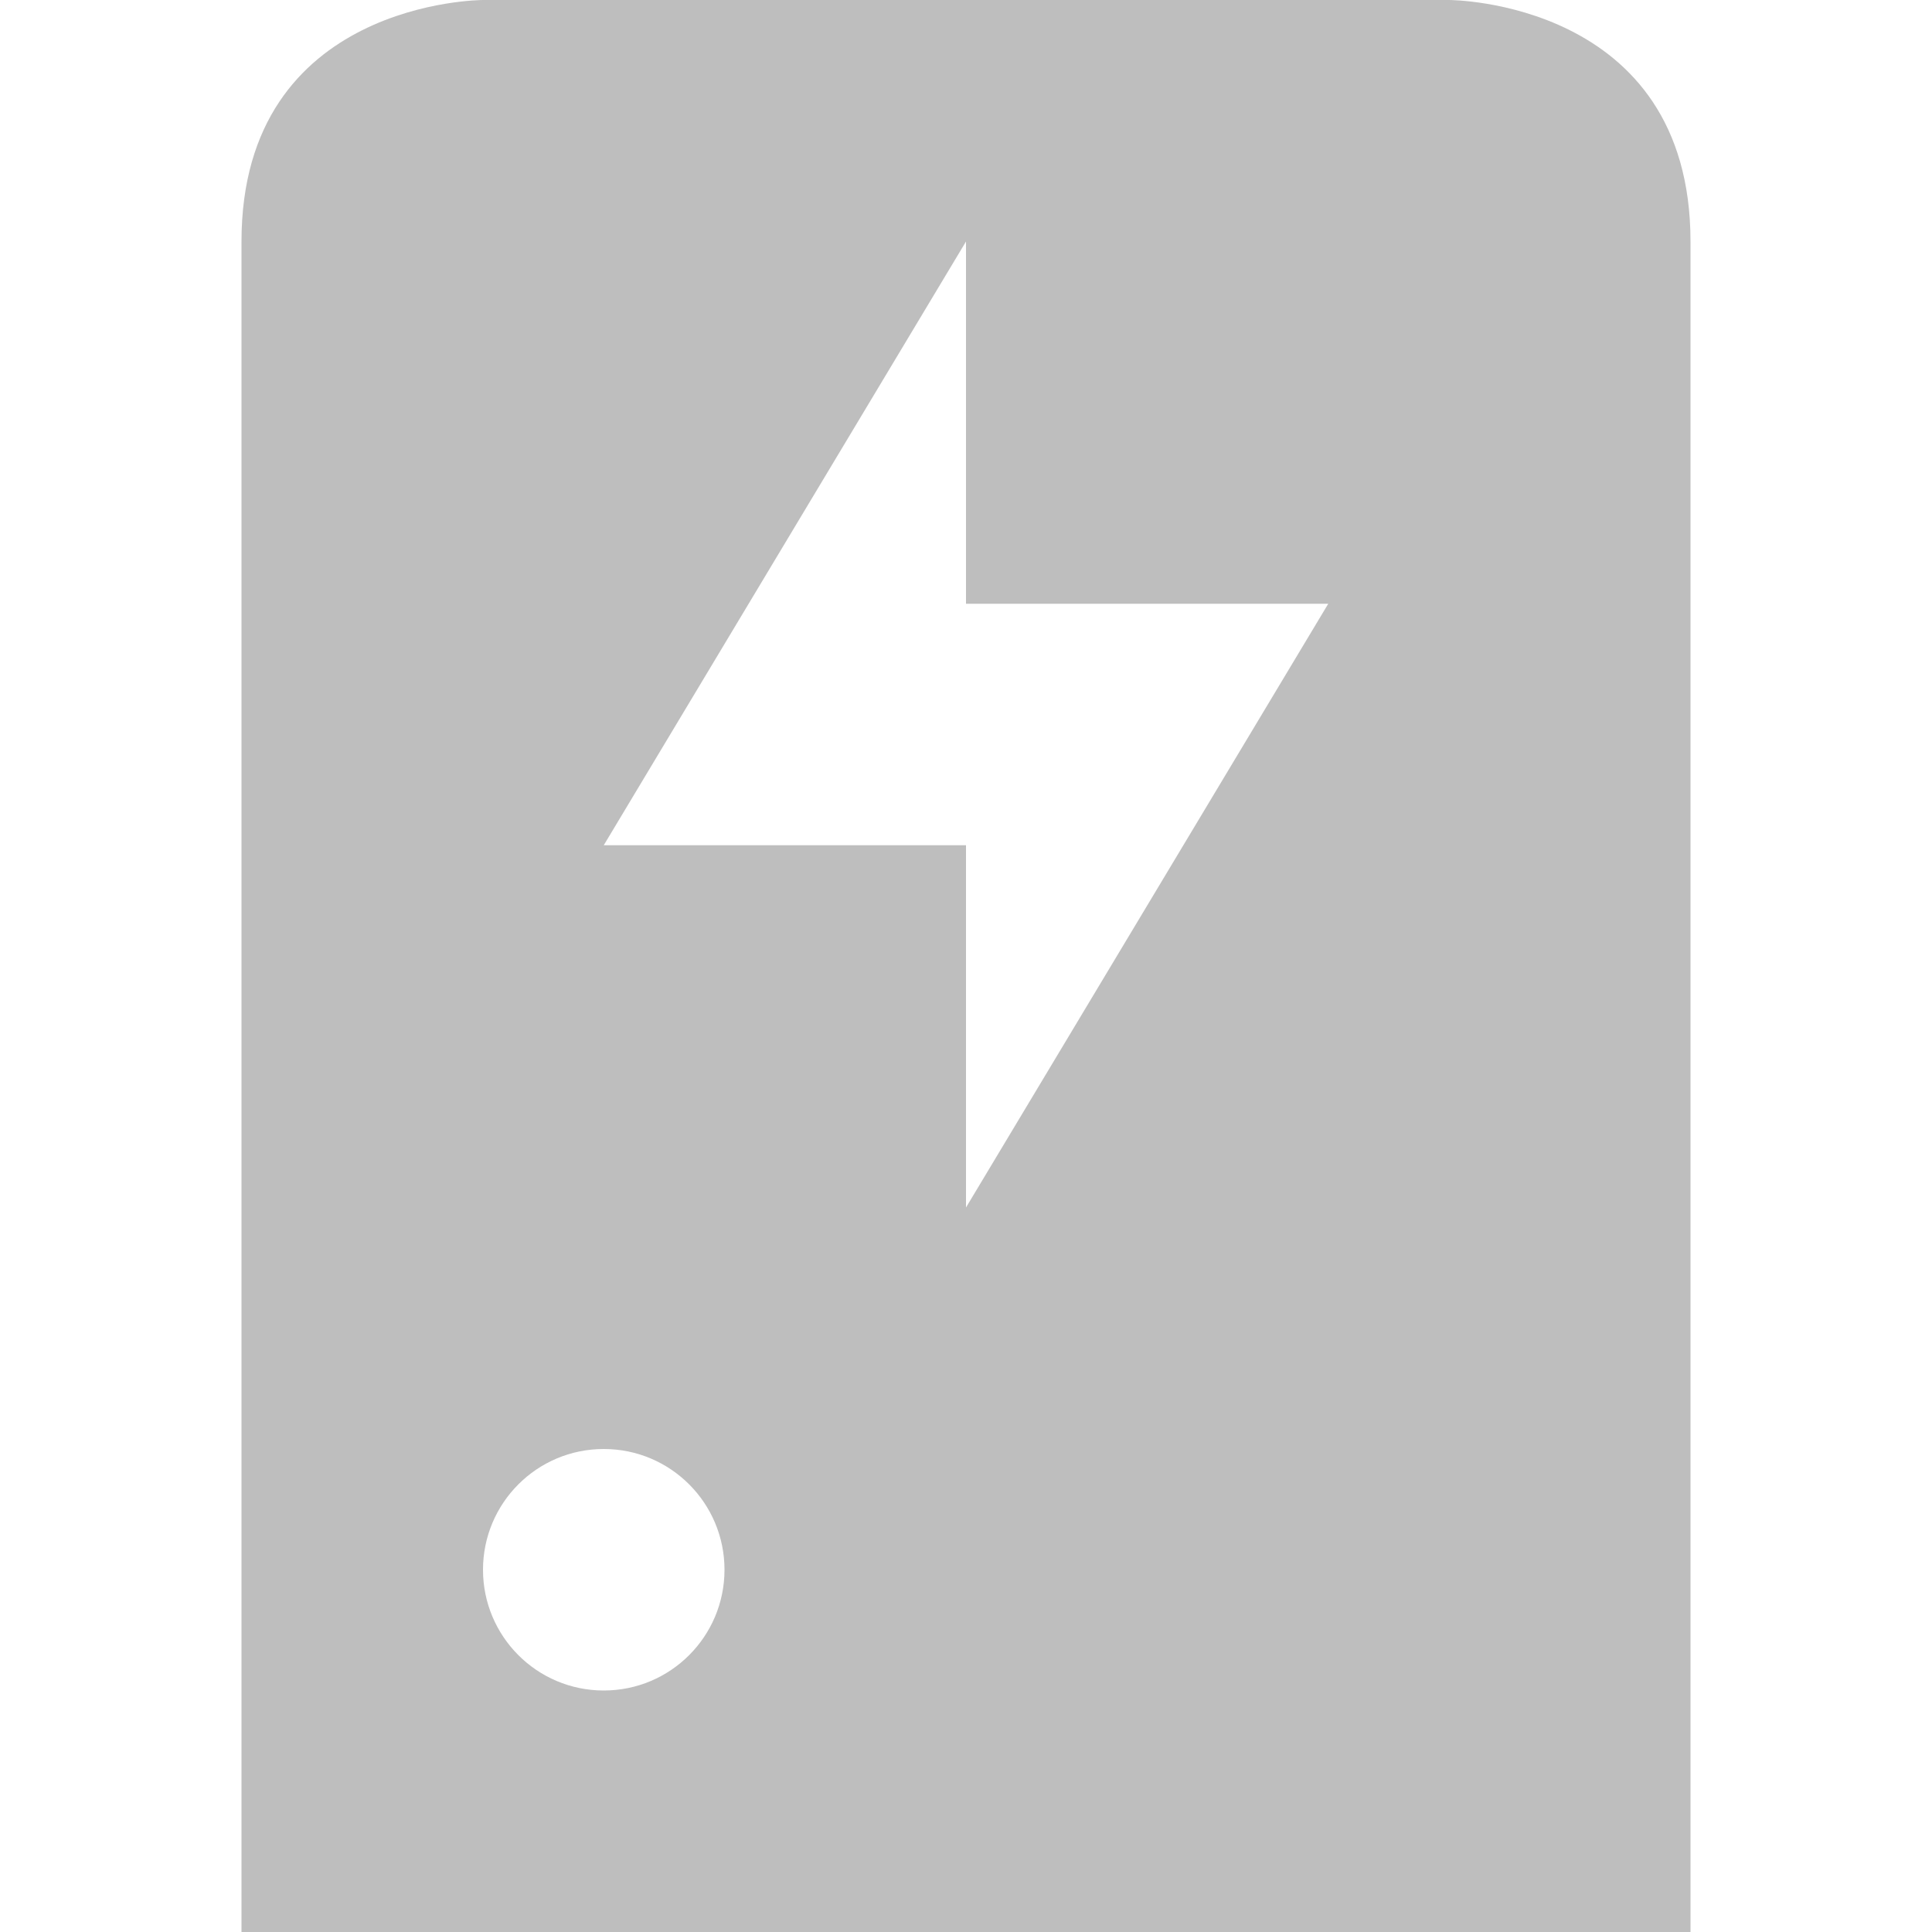
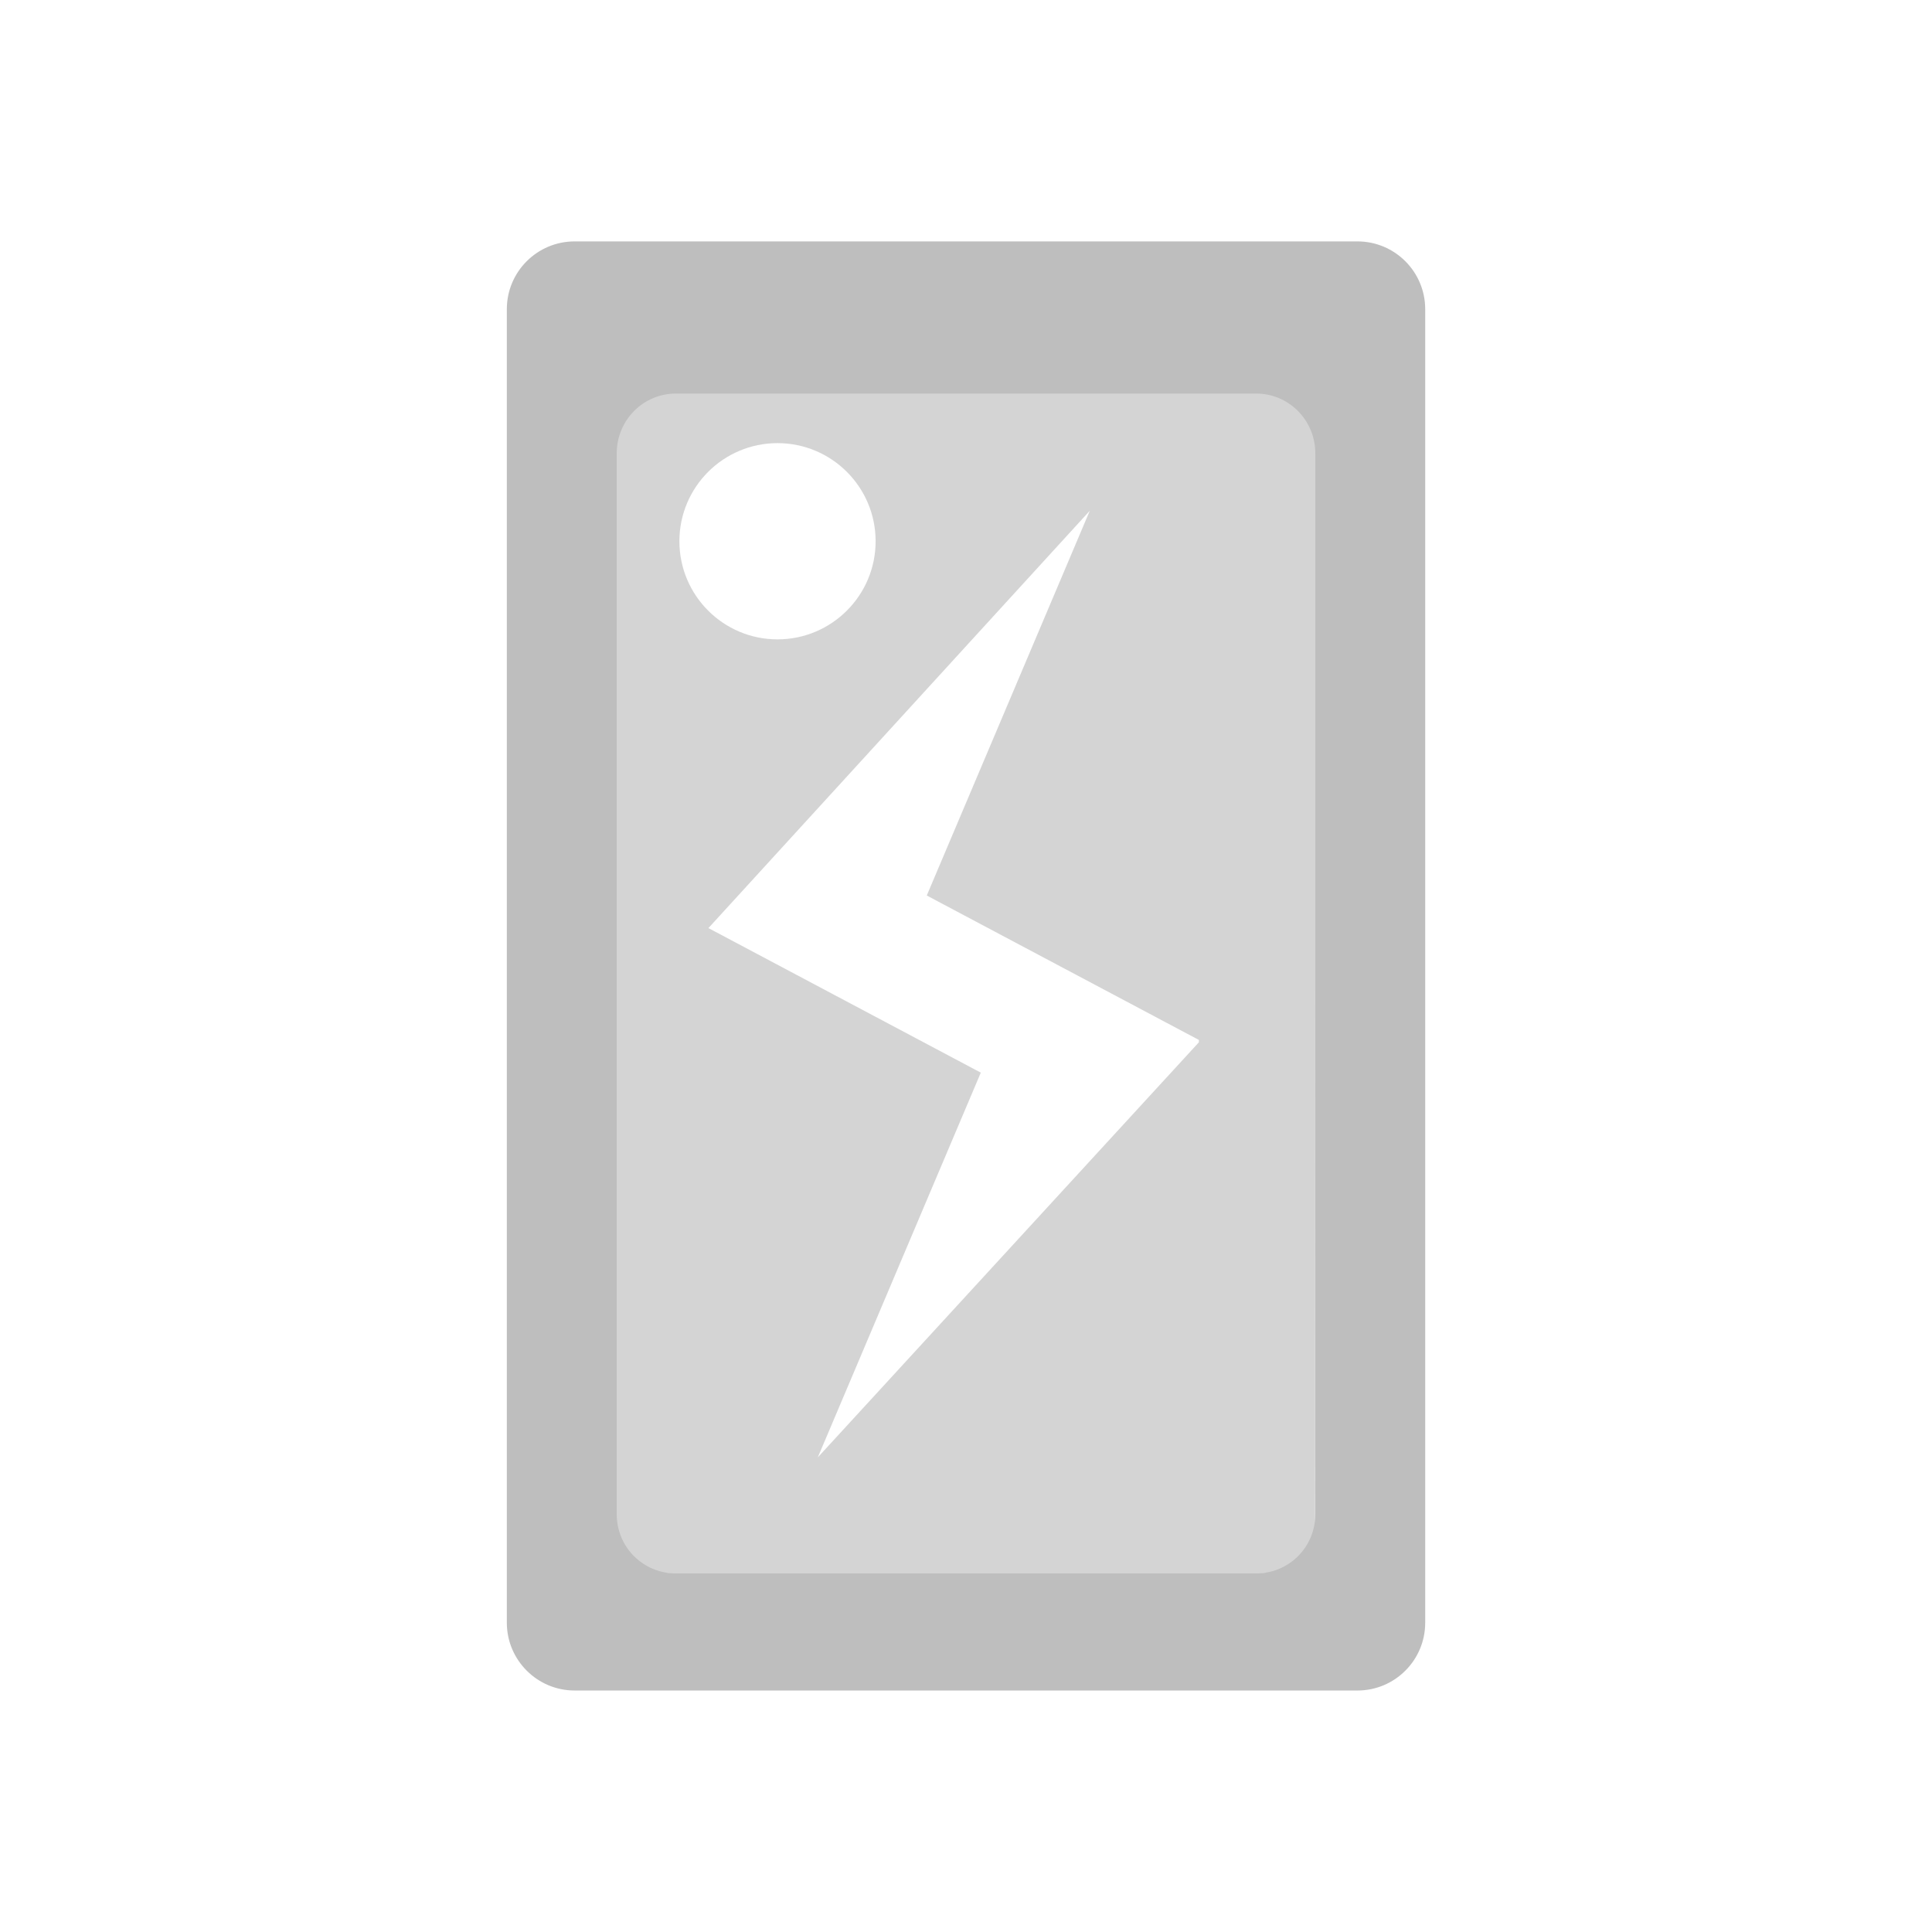
- <svg xmlns="http://www.w3.org/2000/svg" viewBox="0 0 16 16">
+ <svg xmlns="http://www.w3.org/2000/svg" viewBox="0 0 16 16" version="1.1" id="svg6">
  <defs id="defs3051">
    <style type="text/css" id="current-color-scheme">
      .ColorScheme-Text {
        color:#4d4d4d;
      }
      </style>
+     <filter style="color-interpolation-filters:sRGB" id="filter7554">
+       <feBlend mode="darken" in2="BackgroundImage" id="feBlend7556" />
+     </filter>
  </defs>
-   <path style="fill:#bebebe;fill-opacity:1;stroke:none" class="ColorScheme-Text" d="M 4 0 C 4 0 2 0 2 2 L 2 14 L 2 16 L 14 16 L 14 14 L 14 2 C 14 0 12 0 12 0 L 4 0 z M 8 2 L 8 5 L 11 5 L 8 10 L 8 7 L 5 7 L 8 2 z M 5 12 C 5.554 12 6 12.449 6 13 C 6 13.551 5.554 14 5 14 C 4.446 14 4 13.551 4 13 C 4 12.449 4.446 12 5 12 z " />
+   <g id="g4539" transform="matrix(1.083407,0,0,1.083407,13.15826,-0.4568576)">
+     <g id="g4543">
+       <path style="fill:#bebebe;fill-opacity:0.667;stroke-width:0.709;enable-background:new" d="m -7.432,3.344 v 8.795 c -6e-6,0.172 0.201,0.311 0.453,0.311 h 4.434 c 0.252,0 0.453,-0.138 0.453,-0.311 l 0.002,-8.795 z m 1.23,0.465 c 0.414,0 0.75,0.336 0.75,0.75 0,0.414 -0.336,0.75 -0.75,0.75 -0.414,0 -0.75,-0.336 -0.75,-0.75 0,-0.414 0.336,-0.75 0.75,-0.75 z m 2.387,0.517 -1.246,2.941 2.08,1.104 v 0.018 L -5.894,11.562 -4.648,8.621 -6.73,7.516 Z" id="path841-6" />
+       <path style="fill:#bebebe;fill-opacity:1;stroke-width:0.857;enable-background:new" d="m -8.271,12.826 c 0,0.286 0.233,0.518 0.518,0.518 h 5.984 c 0.286,0 0.518,-0.232 0.518,-0.518 V 2.785 c 0,-0.286 -0.232,-0.518 -0.518,-0.518 -5.984,0 0,0 -5.984,0 -0.285,0 -0.518,0.231 -0.518,0.518 z m 0.84,-0.83 V 3.887 c 0,-0.252 0.201,-0.457 0.453,-0.457 h 4.434 c 0.252,0 0.453,0.205 0.453,0.457 v 8.109 c 0,0.252 -0.201,0.453 -0.453,0.453 h -4.434 c -0.252,0 -0.453,-0.201 -0.453,-0.453 z" id="path854-3" />
+     </g>
+   </g>
</svg>
